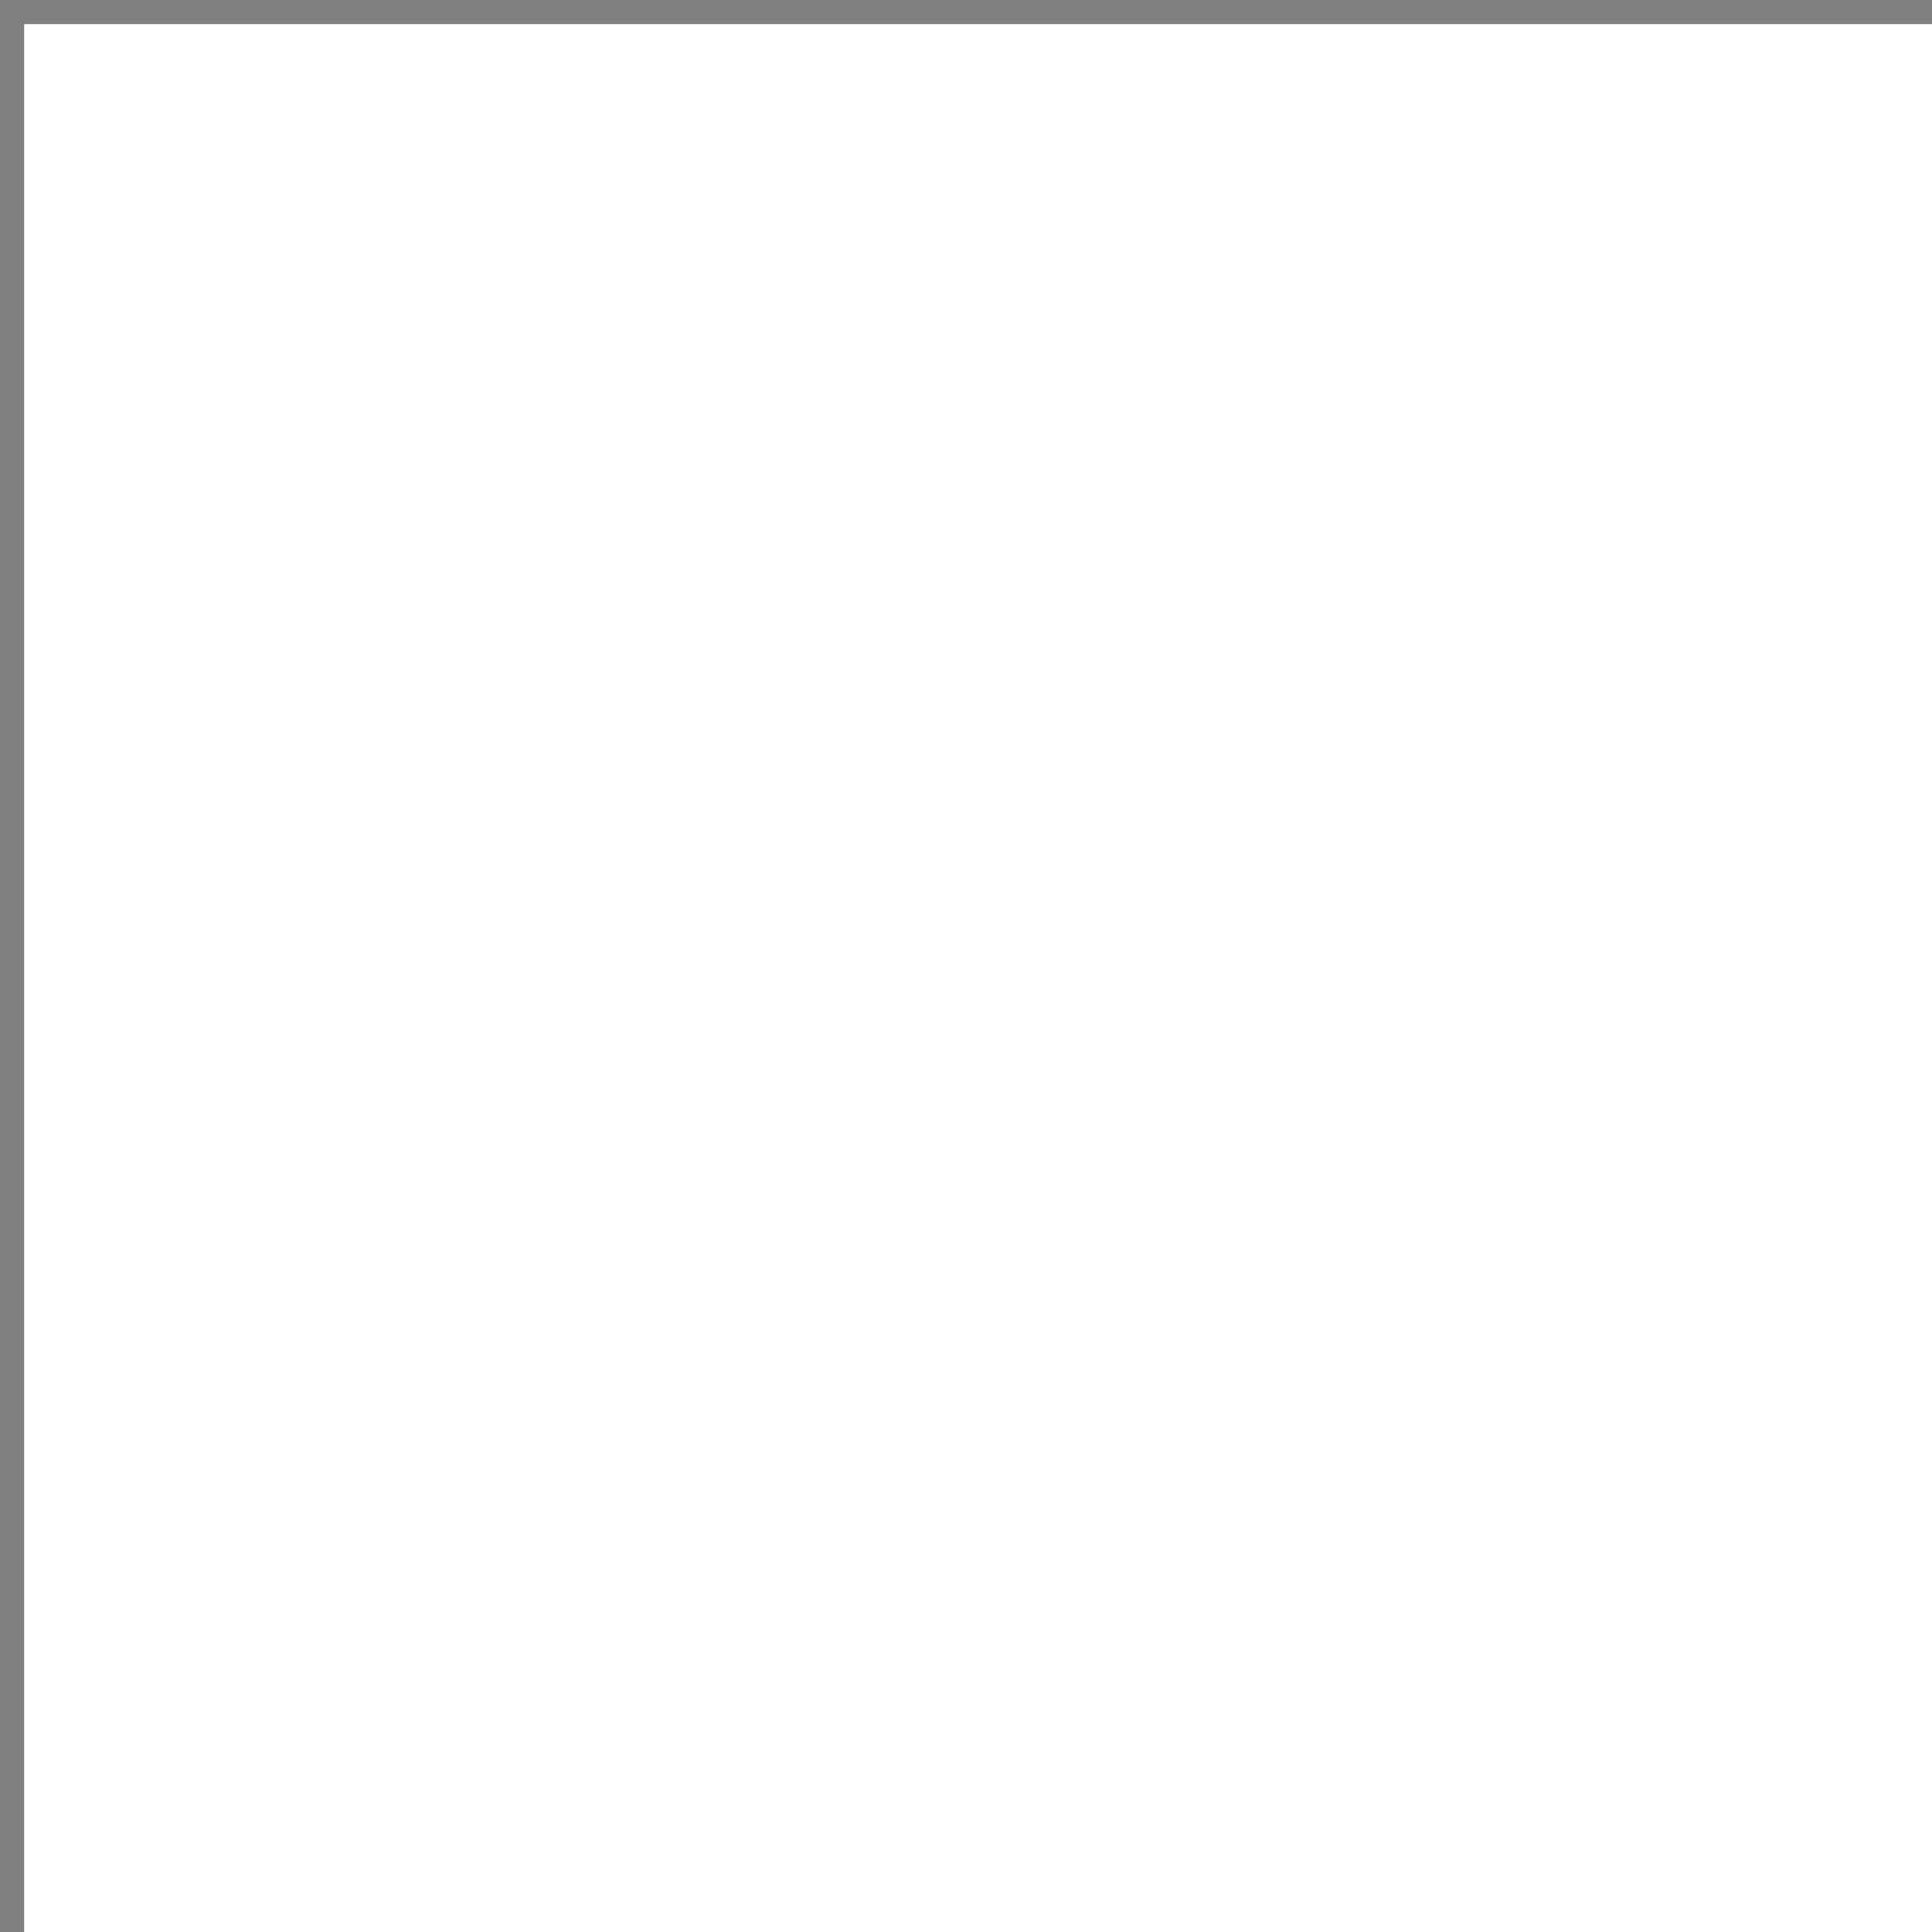
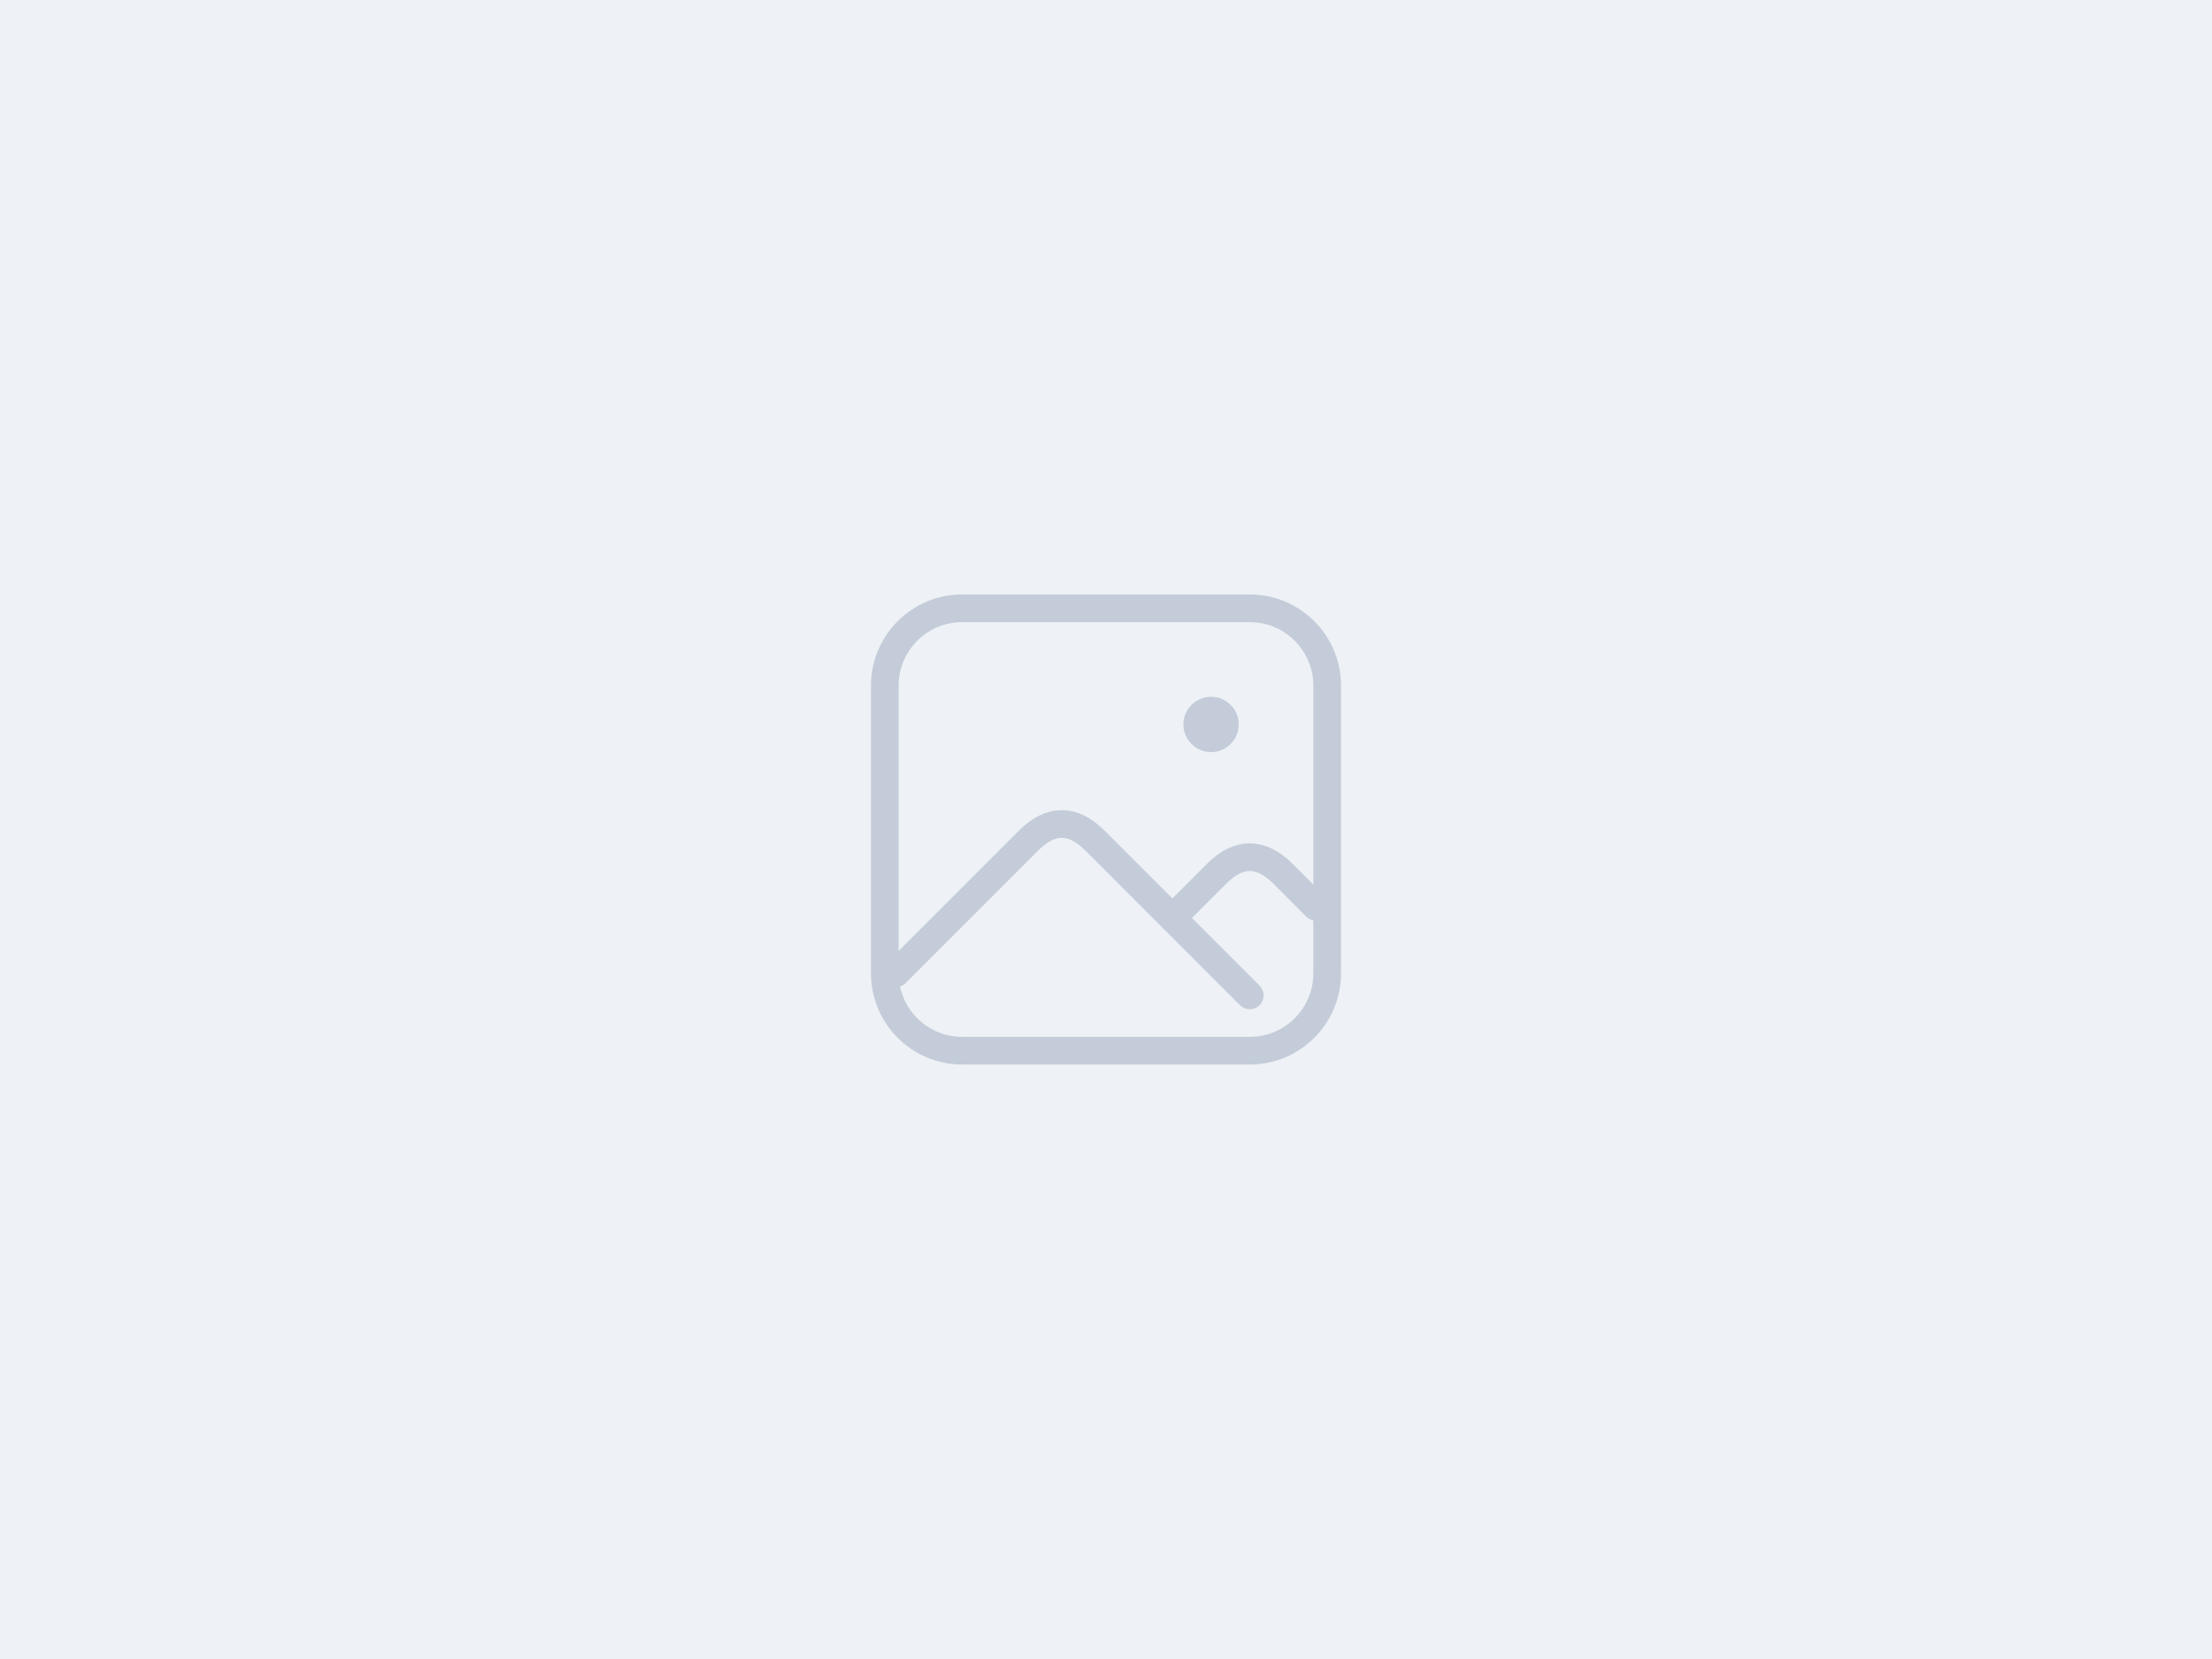
- <svg xmlns="http://www.w3.org/2000/svg" width="40" height="40" viewBox="0 0 40 40">
-   <defs>
-     <pattern id="grid" width="40" height="40" patternUnits="userSpaceOnUse">
-       <path d="M 40 0 L 0 0 0 40" fill="none" stroke="currentColor" stroke-width="1" opacity="0.5" />
-     </pattern>
-   </defs>
-   <rect width="100%" height="100%" fill="url(#grid)" />
+ <svg xmlns="http://www.w3.org/2000/svg" width="400" height="300" viewBox="0 0 400 300">
+   <rect width="400" height="300" fill="#eef1f5" />
+   <g fill="none" stroke="#c3ccd8" stroke-width="5" stroke-linecap="round" stroke-linejoin="round">
+     <rect x="160" y="110" width="80" height="80" rx="14" />
+     <path d="M162 176 L186 152 Q192 146 198 152 L226 180" />
+     <path d="M212 166 L220 158 Q226 152 232 158 L238 164" />
+   </g>
+   <circle cx="219" cy="131" r="5" fill="#c3ccd8" />
</svg>
